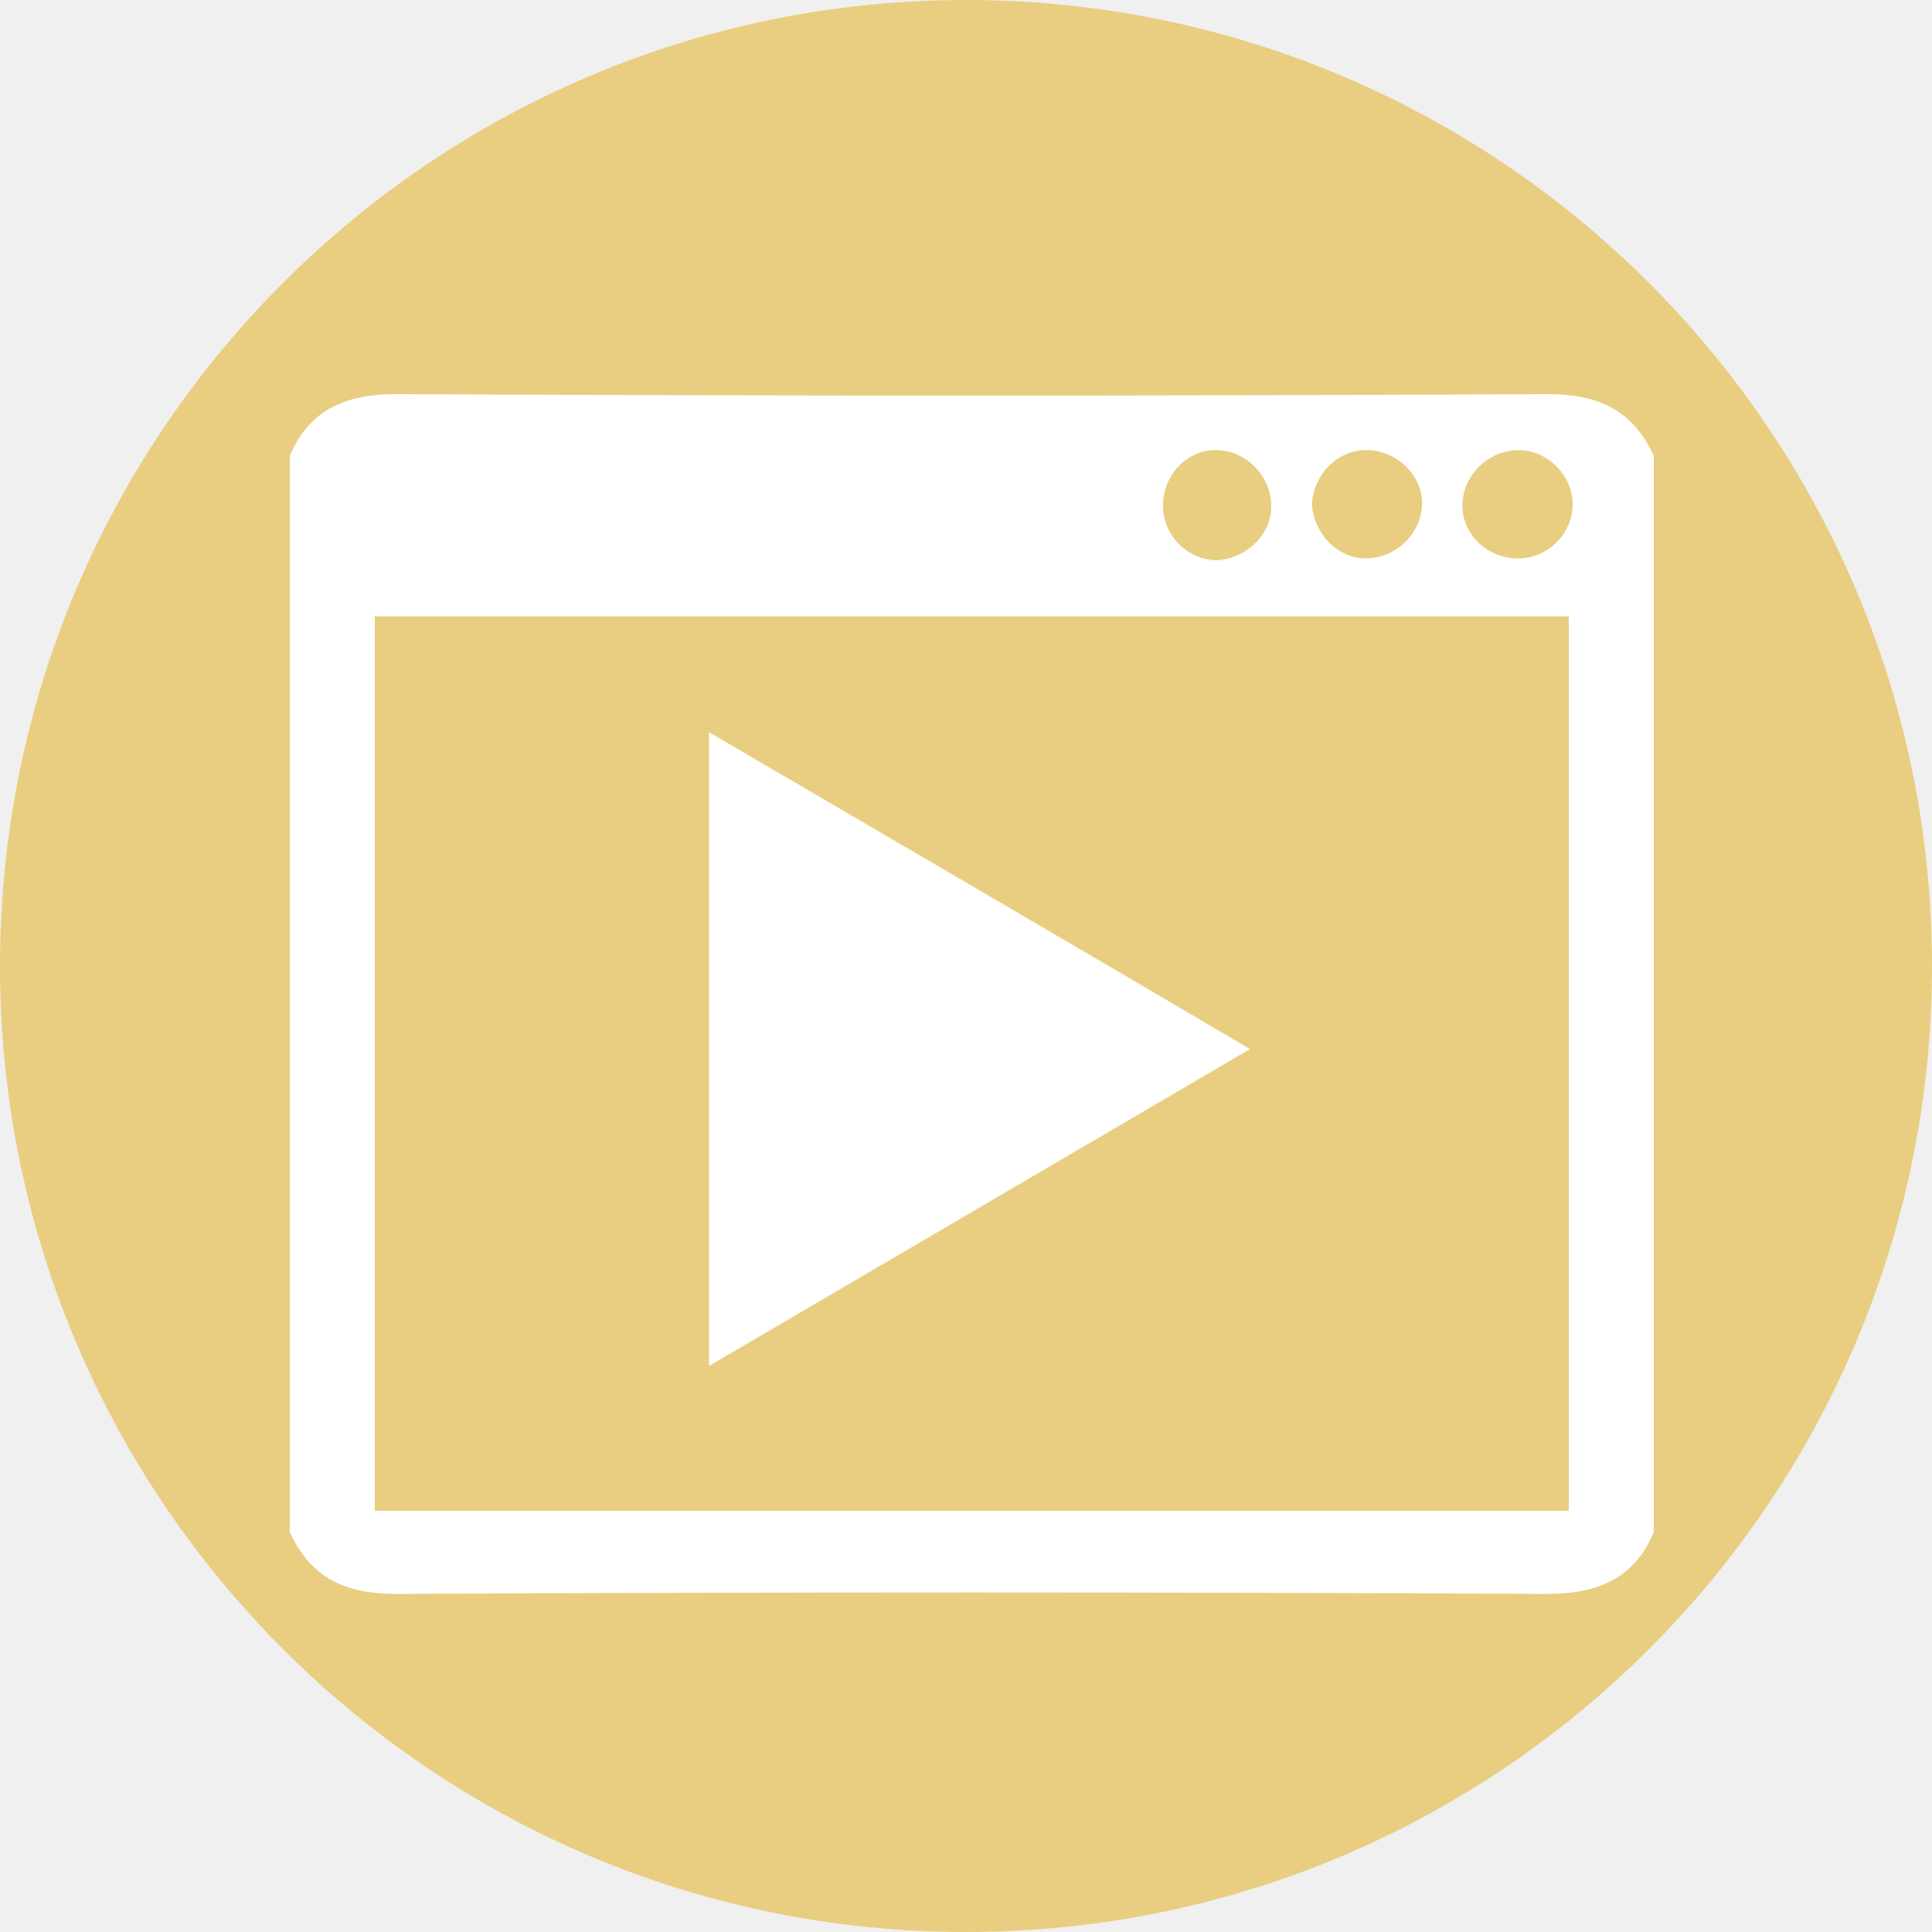
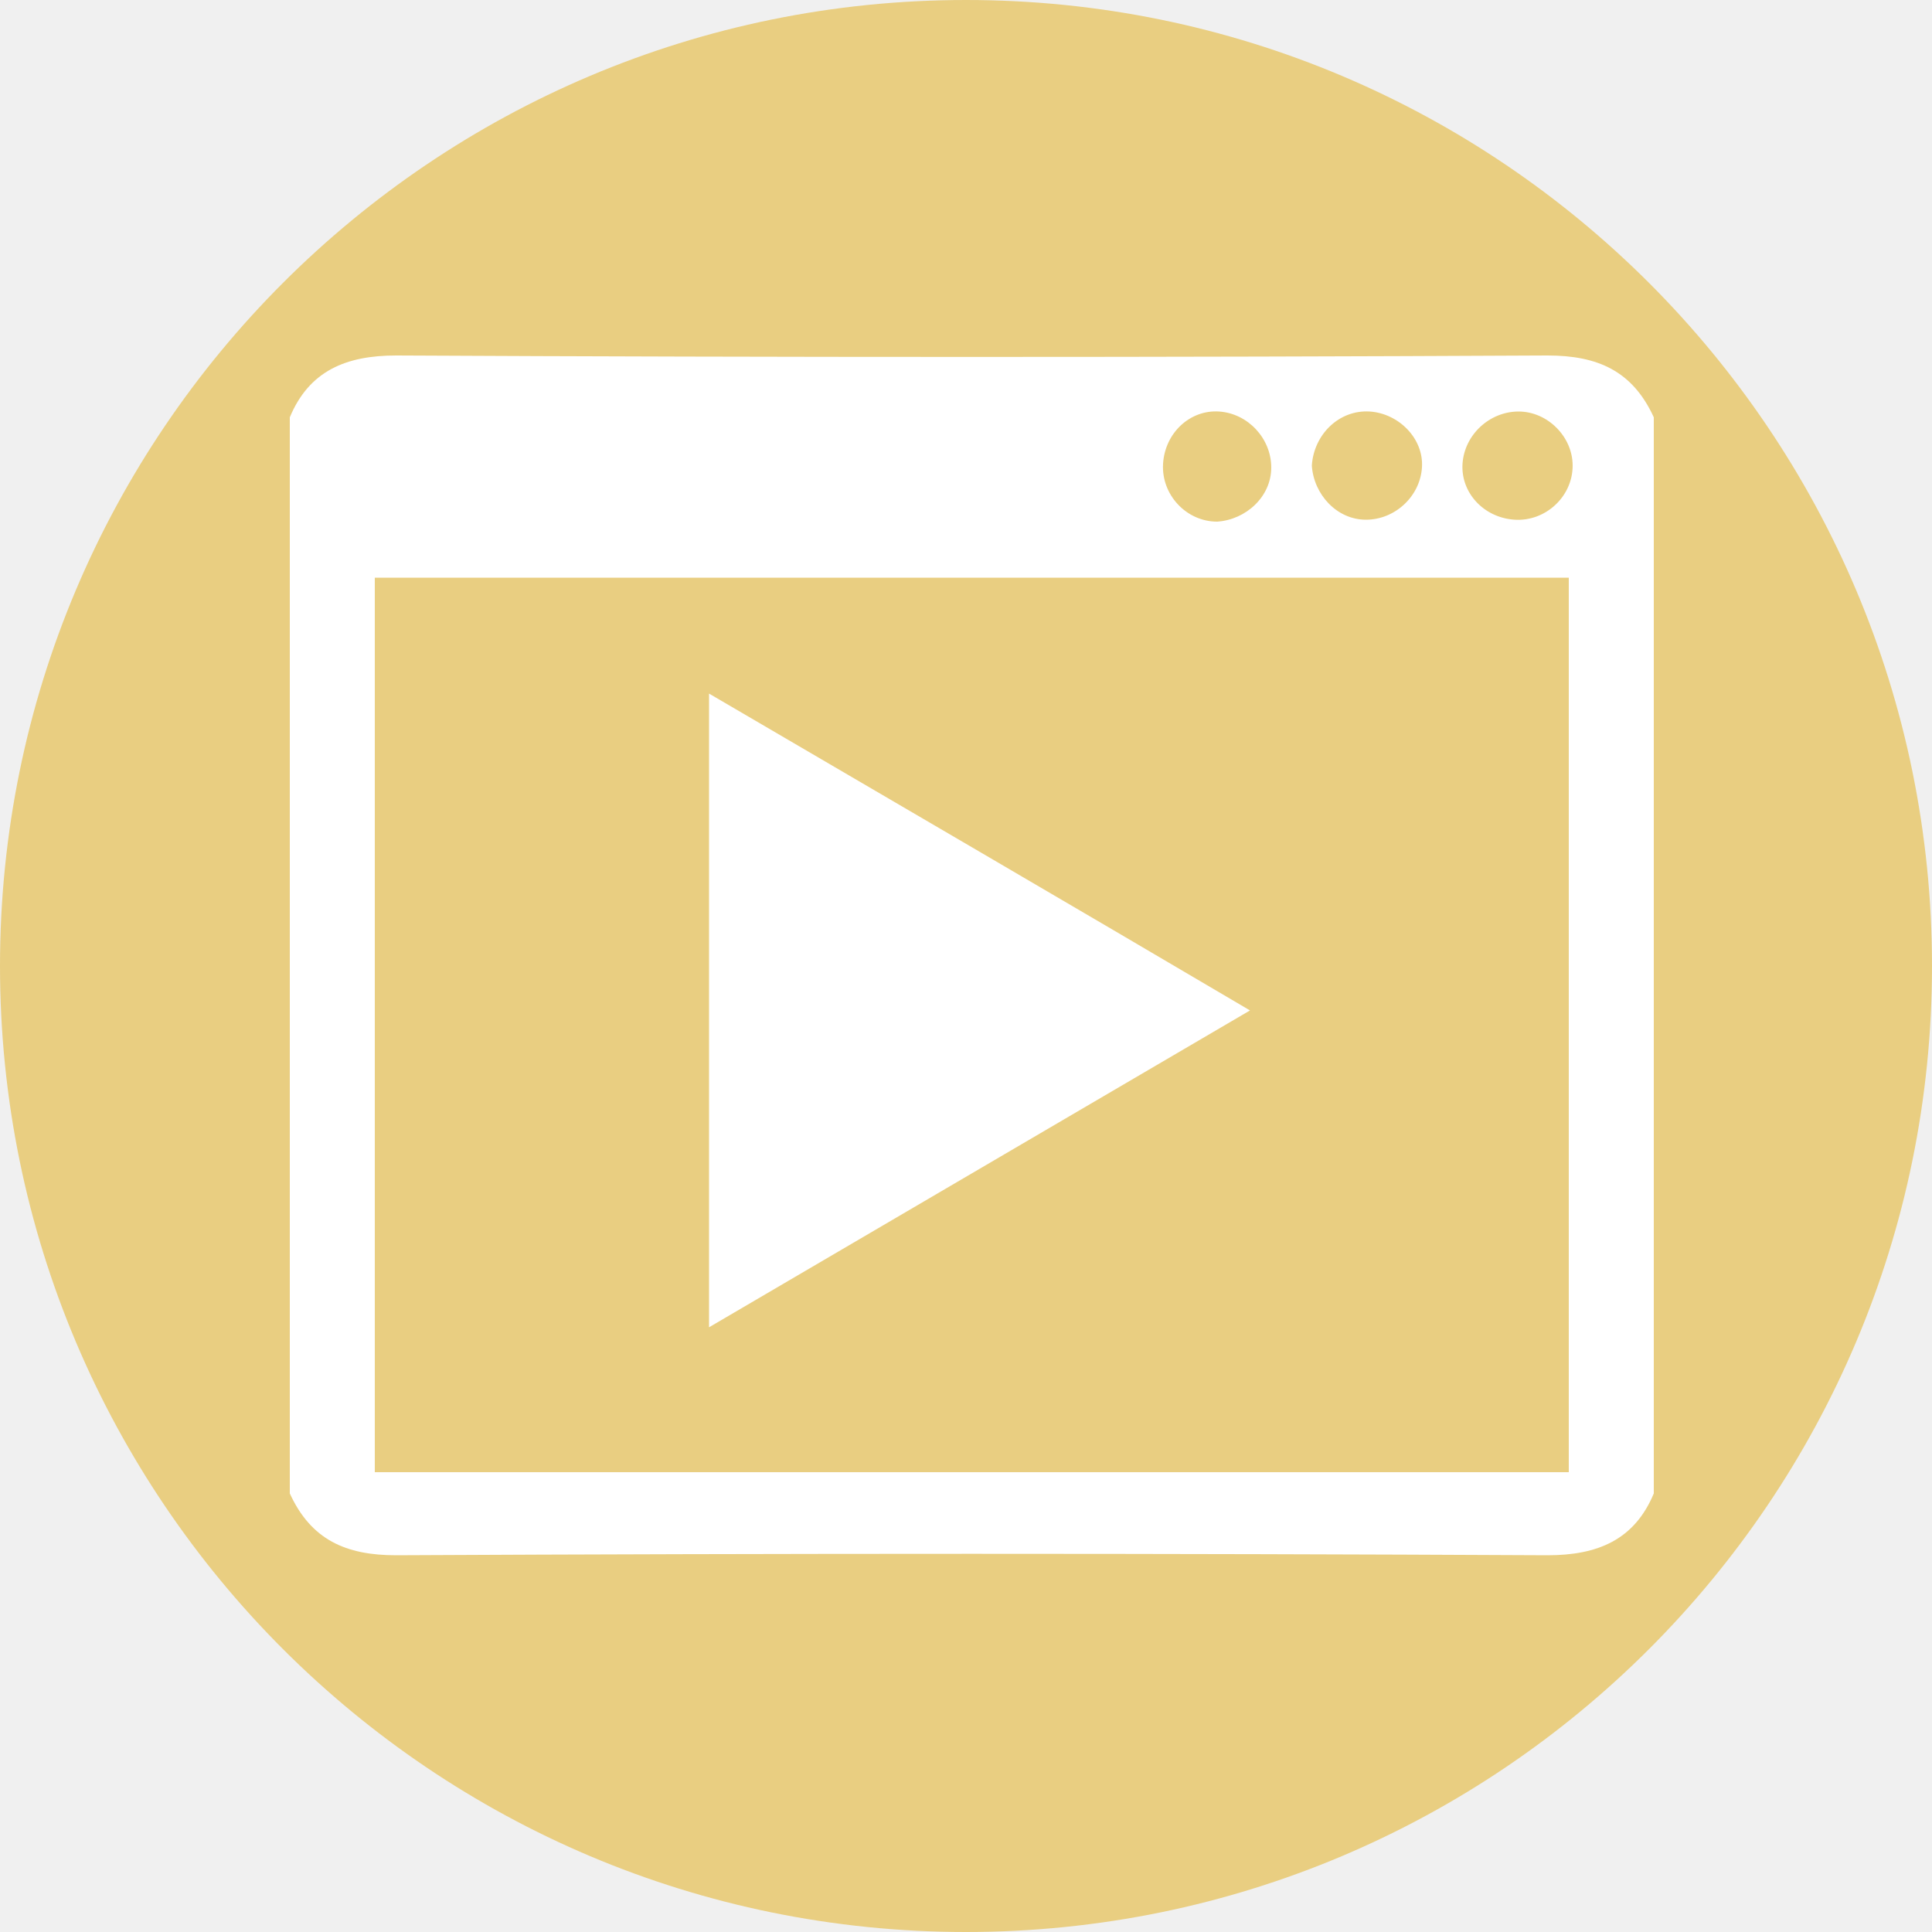
<svg xmlns="http://www.w3.org/2000/svg" version="1.1" id="Layer_1" x="0px" y="0px" viewBox="0 0 100 100" style="enable-background:new 0 0 100 100;" xml:space="preserve">
  <style type="text/css">
	.st0{fill:#E9CE81;}
	.st1{fill:#FFFFFF;}
</style>
  <circle id="XMLID_1_" class="st0" cx="50" cy="50" r="50" />
  <g id="XMLID_9_">
-     <path id="XMLID_11_" class="st1" d="M85.6,23.6c0,18.6,0,37.1,0,55.7c-1,2.4-2.9,3.2-5.5,3.2c-19.9-0.1-39.7-0.1-59.6,0   c-2.6,0-4.4-0.8-5.5-3.2c0-18.6,0-37.1,0-55.7c1-2.4,2.9-3.2,5.5-3.2c19.9,0.1,39.7,0.1,59.6,0C82.7,20.4,84.5,21.2,85.6,23.6z    M19.4,78.2c20.7,0,41.3,0,61.8,0c0-15.5,0-30.9,0-46.3c-20.7,0-41.2,0-61.8,0C19.4,47.3,19.4,62.7,19.4,78.2z M65.8,26.2   c0-1.5-1.2-2.8-2.7-2.9c-1.5-0.1-2.8,1.1-2.9,2.7c-0.1,1.6,1.2,3,2.8,3C64.5,28.9,65.8,27.7,65.8,26.2z M70.7,28.9   c1.5,0,2.8-1.2,2.9-2.7c0.1-1.5-1.2-2.8-2.7-2.9c-1.6-0.1-2.9,1.2-3,2.8C68,27.6,69.2,28.9,70.7,28.9z M78.6,23.3   c-1.5,0-2.8,1.2-2.9,2.7c-0.1,1.5,1.1,2.8,2.7,2.9c1.6,0.1,3-1.2,3-2.8C81.4,24.6,80.1,23.3,78.6,23.3z" />
-     <path id="XMLID_2_" class="st1" d="M36.7,37.9c9.4,5.5,18.5,10.8,28,16.4c-9.4,5.5-18.6,10.9-28,16.4   C36.7,59.7,36.7,48.9,36.7,37.9z" />
+     <path id="XMLID_11_" class="st1" d="M85.6,21.6c0,18.6,0,37.1,0,55.7c-1,2.4-2.9,3.2-5.5,3.2c-19.9-0.1-39.7-0.1-59.6,0   c-2.6,0-4.4-0.8-5.5-3.2c0-18.6,0-37.1,0-55.7c1-2.4,2.9-3.2,5.5-3.2c19.9,0.1,39.7,0.1,59.6,0C82.7,18.4,84.5,19.2,85.6,21.6z    M19.4,76.2c20.7,0,41.3,0,61.8,0c0-15.5,0-30.9,0-46.3c-20.7,0-41.2,0-61.8,0C19.4,45.3,19.4,60.7,19.4,76.2z M65.8,24.2   c0-1.5-1.2-2.8-2.7-2.9c-1.5-0.1-2.8,1.1-2.9,2.7c-0.1,1.6,1.2,3,2.8,3C64.5,26.9,65.8,25.7,65.8,24.2z M70.7,26.9   c1.5,0,2.8-1.2,2.9-2.7c0.1-1.5-1.2-2.8-2.7-2.9c-1.6-0.1-2.9,1.2-3,2.8C68,25.6,69.2,26.9,70.7,26.9z M78.6,21.3   c-1.5,0-2.8,1.2-2.9,2.7c-0.1,1.5,1.1,2.8,2.7,2.9c1.6,0.1,3-1.2,3-2.8C81.4,22.6,80.1,21.3,78.6,21.3z" />
+     <path id="XMLID_2_" class="st1" d="M36.7,35.9c9.4,5.5,18.5,10.8,28,16.4c-9.4,5.5-18.6,10.9-28,16.4   C36.7,57.7,36.7,46.9,36.7,35.9z" />
  </g>
</svg>
